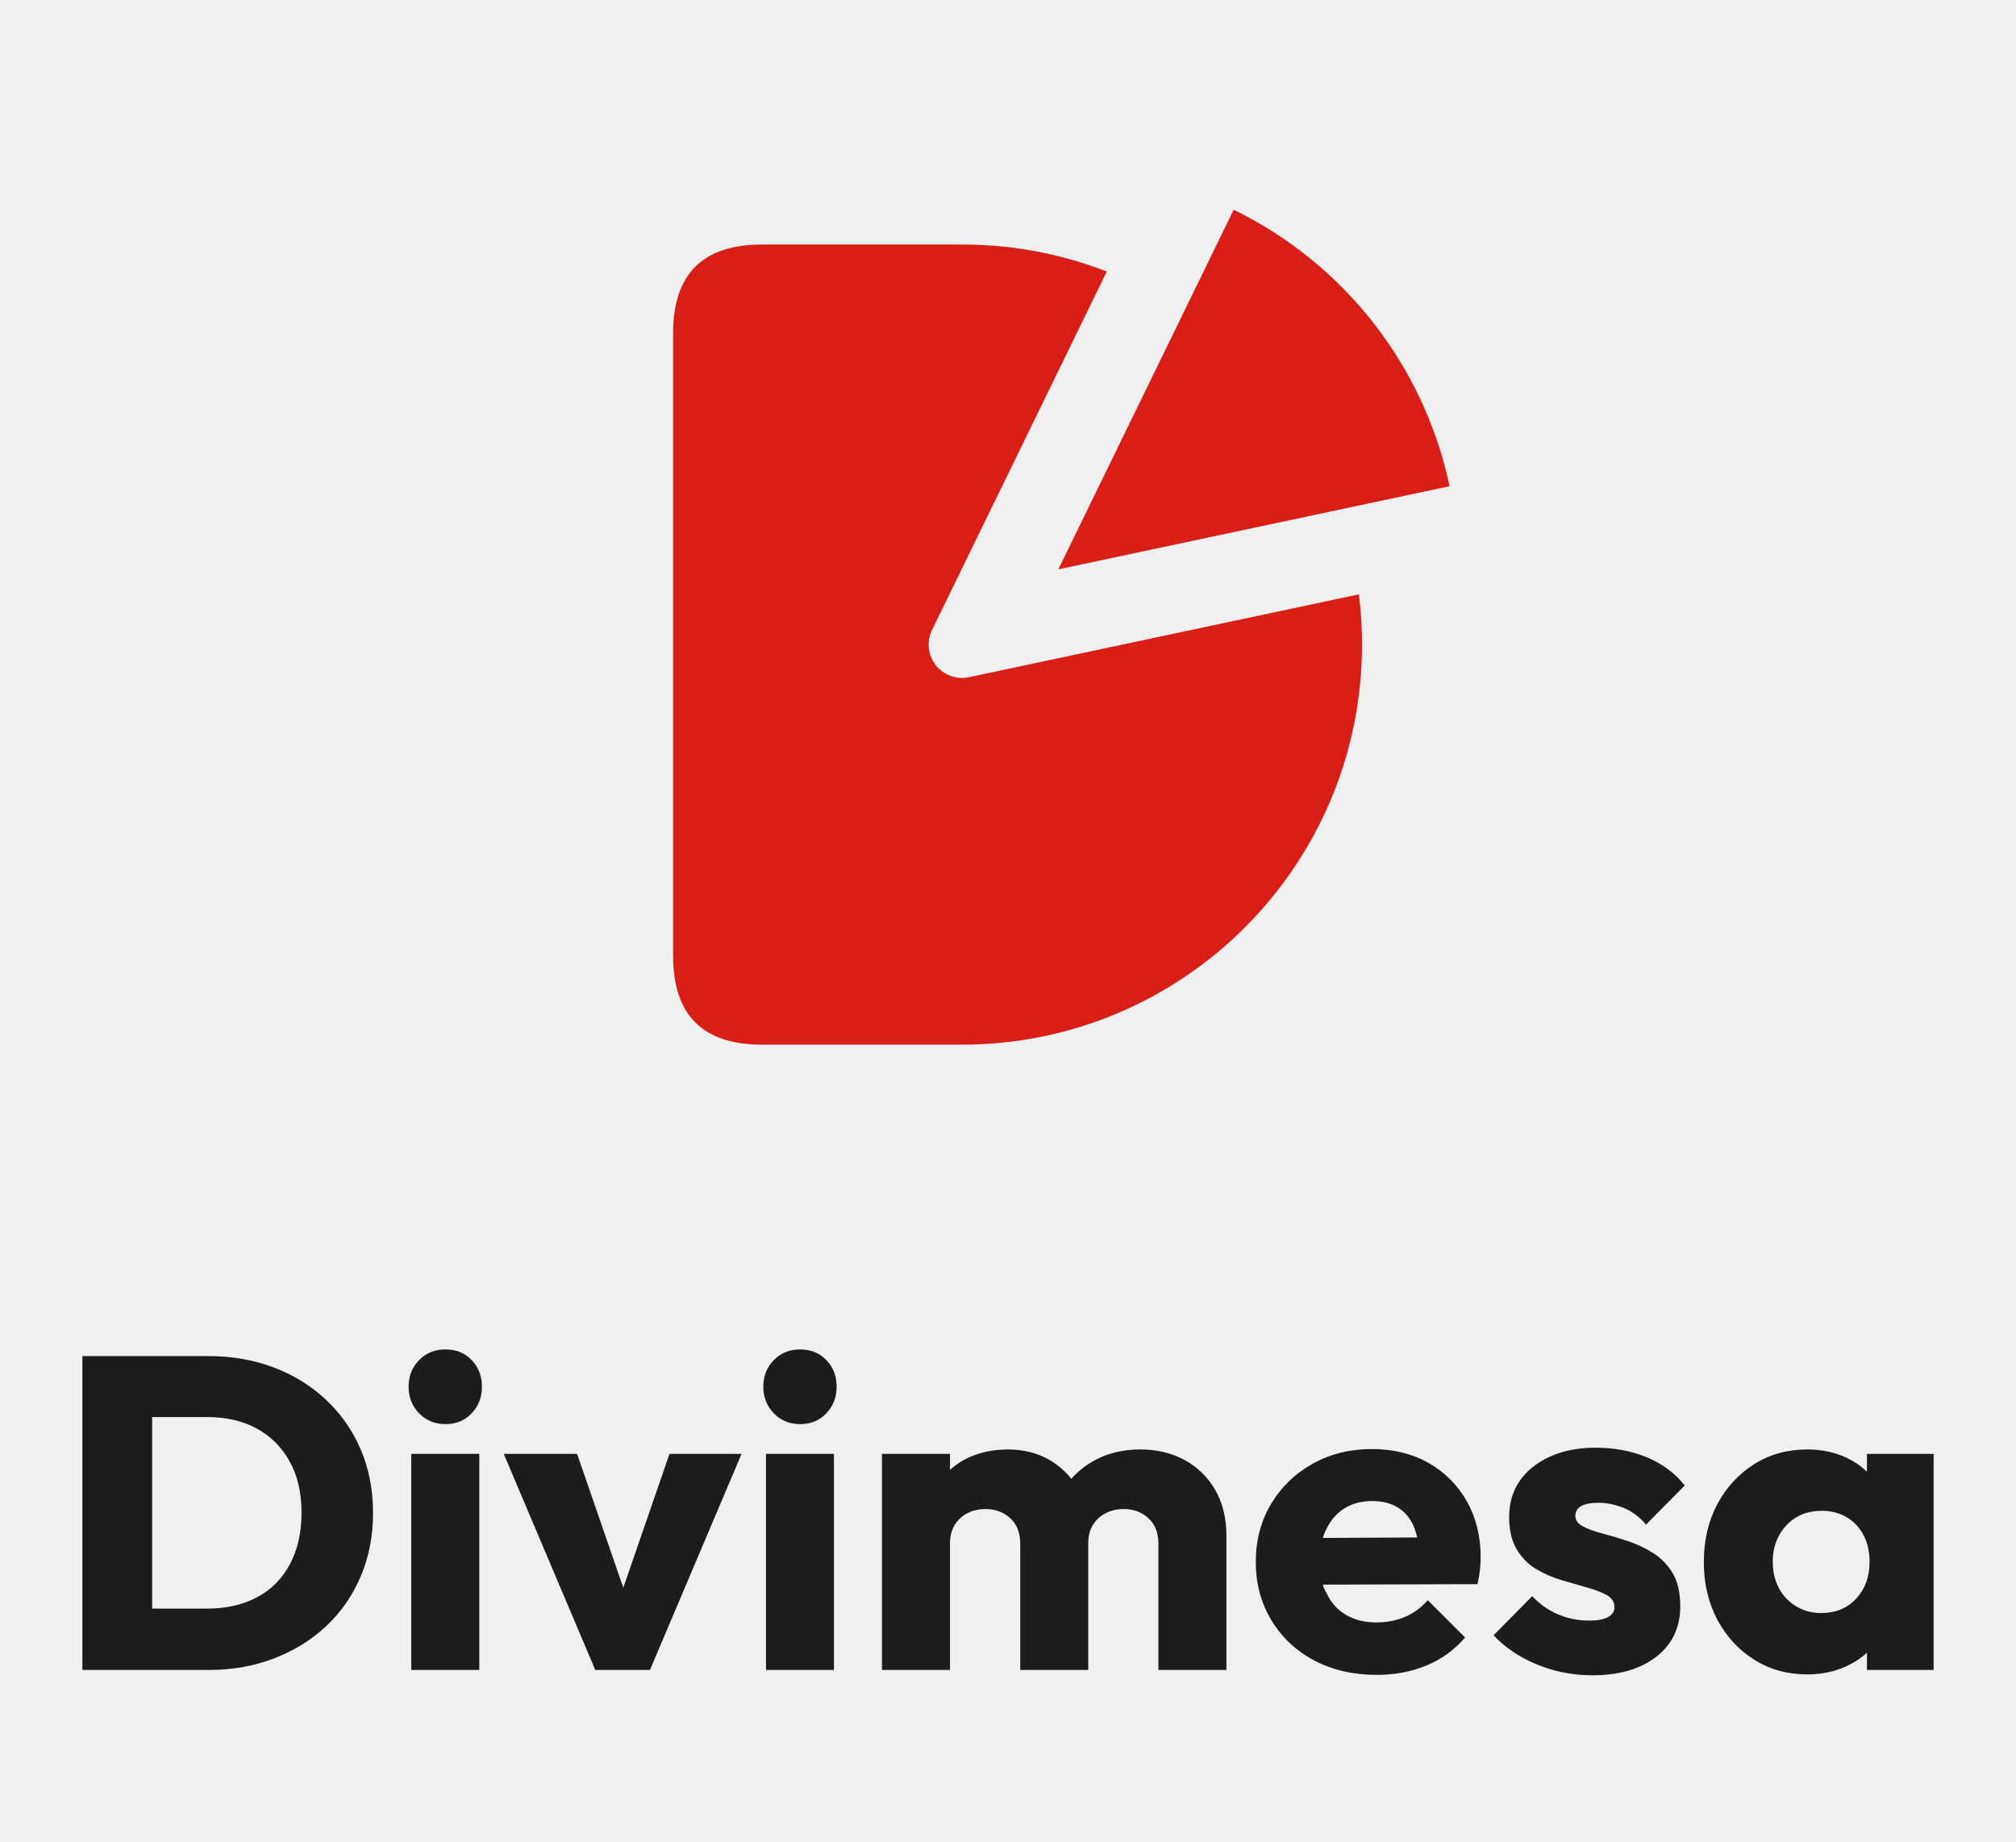
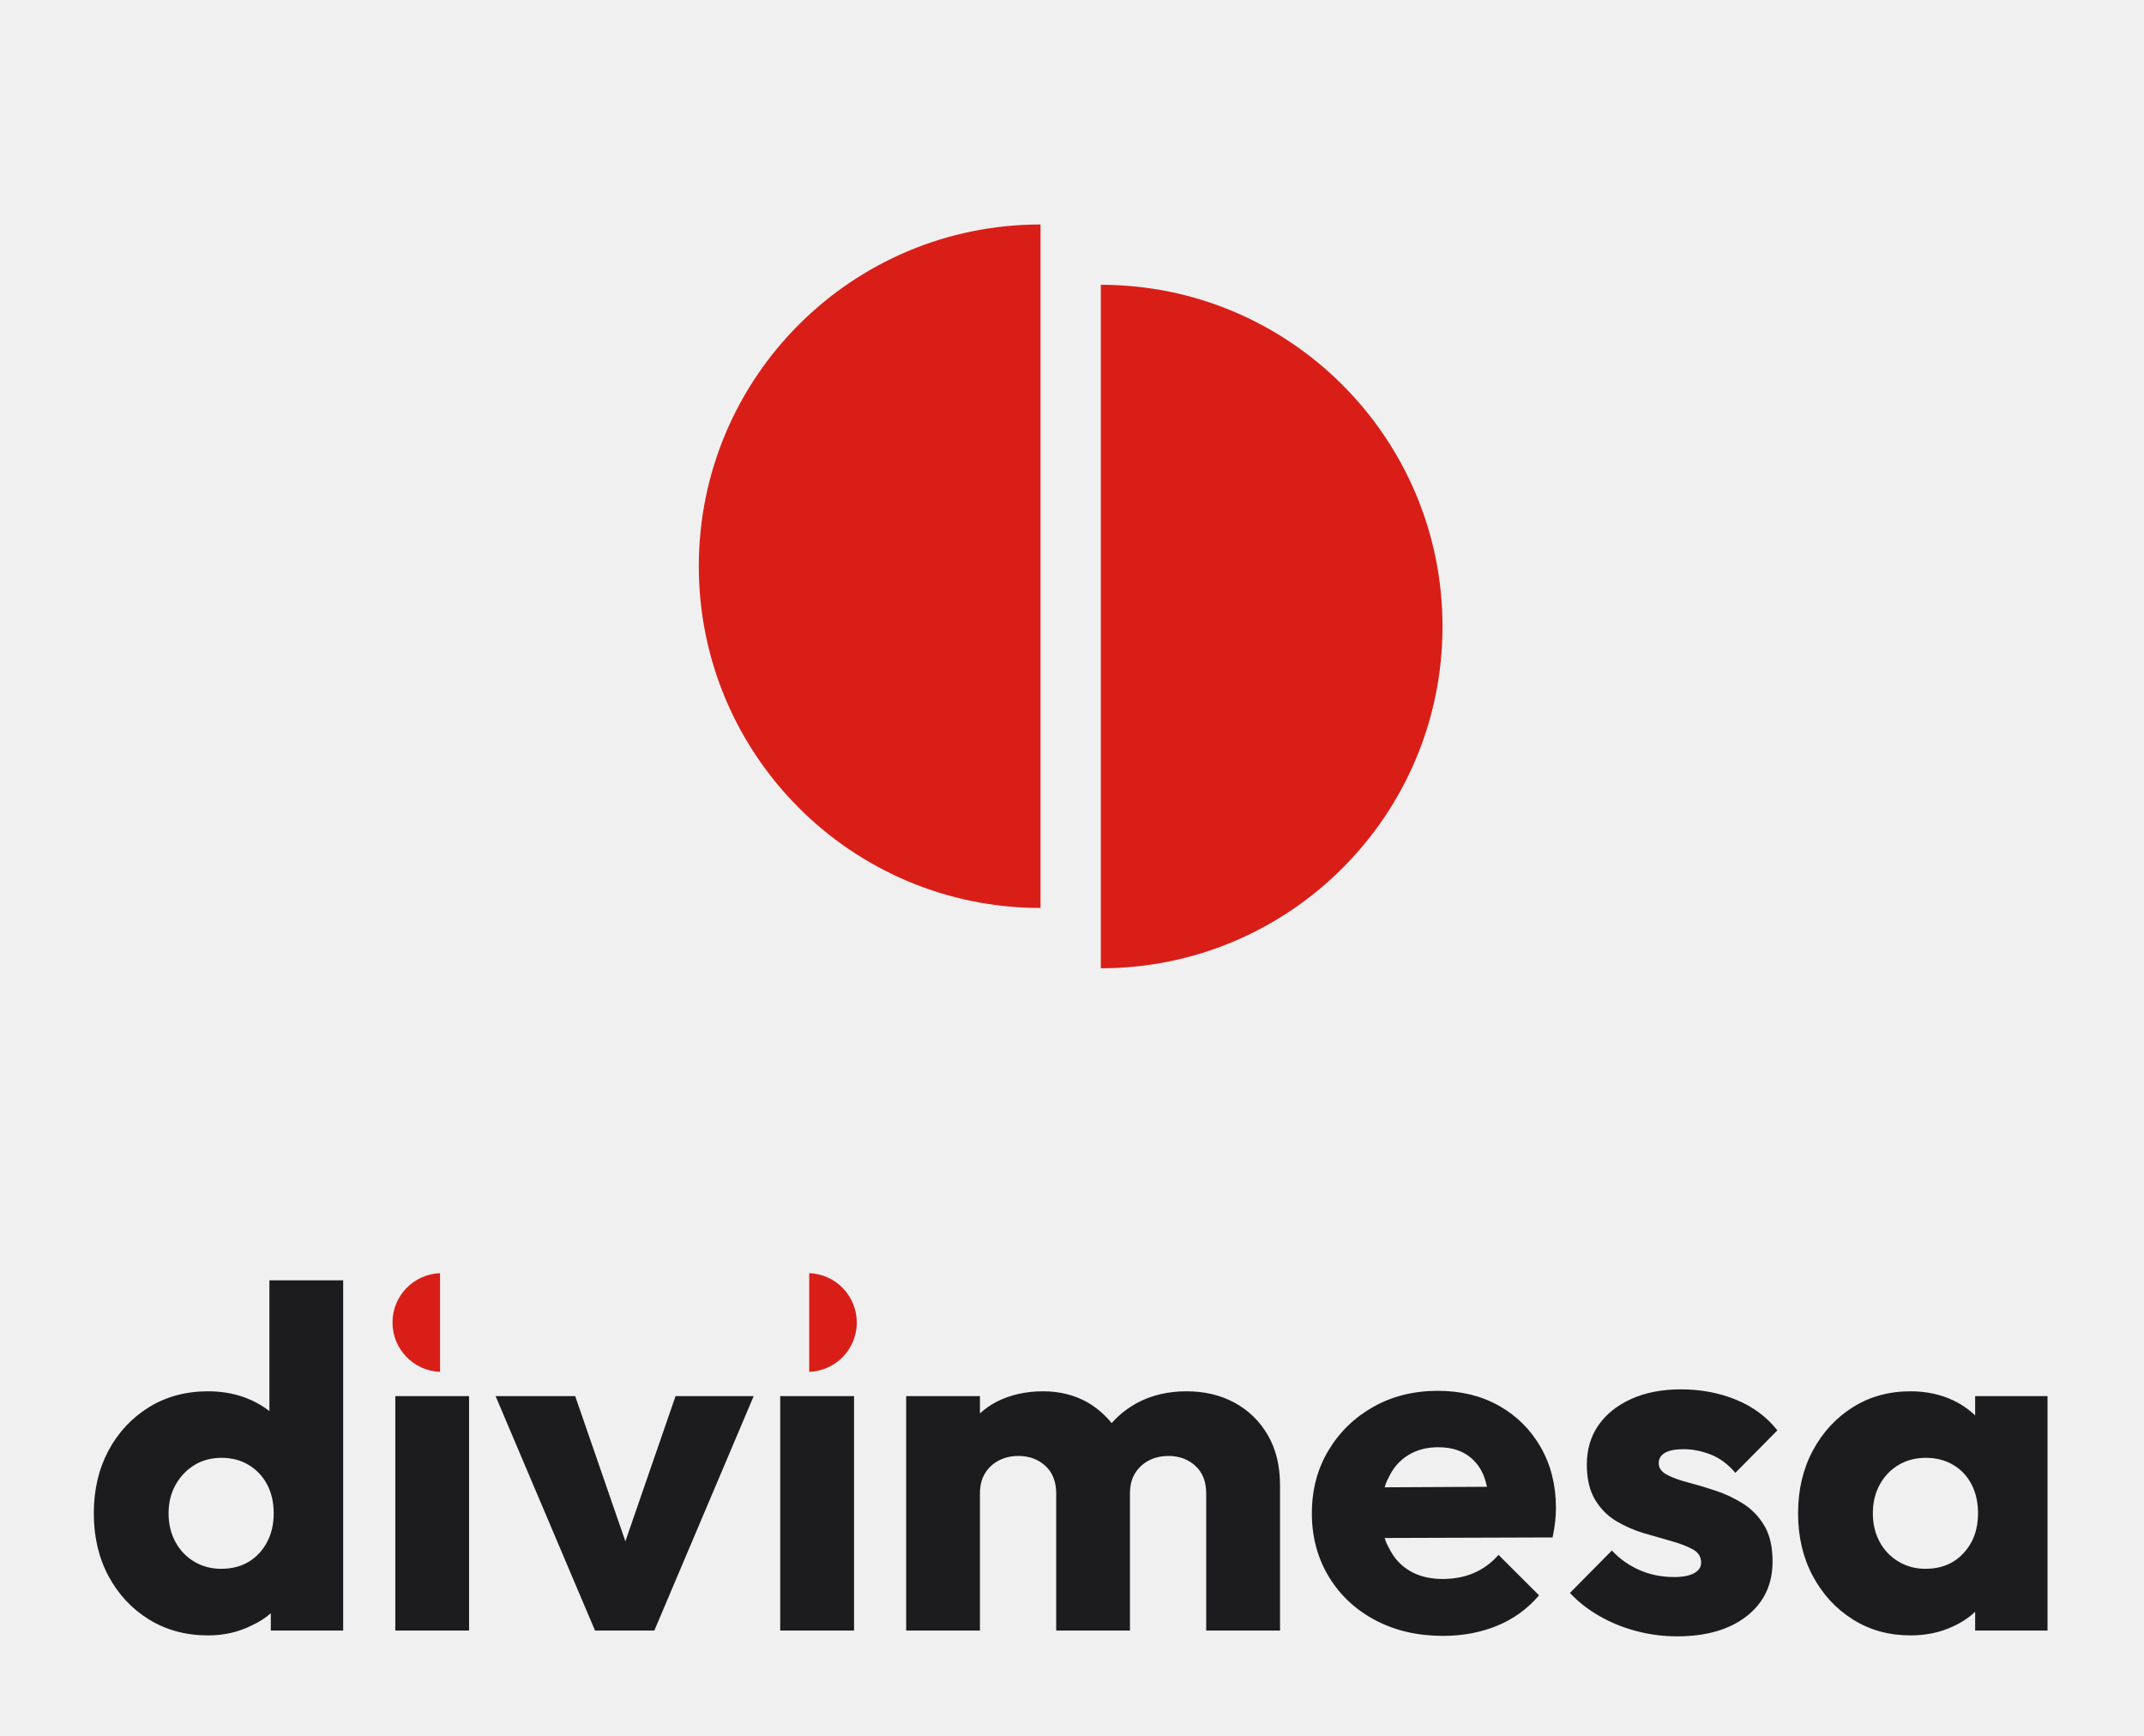
- <svg xmlns="http://www.w3.org/2000/svg" viewBox="0 0 254 232" width="254" height="232">
-   <g transform="translate(57.00,10) scale(1.4)">
-     <g transform="translate(1.86,0.86)">
-       <defs>
-         <mask id="m12dsi5" maskUnits="userSpaceOnUse" x="-50" y="-50" width="200" height="200">
-           <rect x="-50" y="-50" width="200" height="200" fill="#fff" />
-           <path d="M44,50 L59.78,17.64 A36,36 0 0 1 79.21,42.52 Z" fill="#000" stroke="#000" stroke-width="6" stroke-linejoin="round" />
-         </mask>
-       </defs>
-       <path d="M26,14 H44 A36,36 0 0 1 44,86 H26 Q18,86 18,78 V22 Q18,14 26,14 Z" fill="#D91E18" mask="url(#m12dsi5)" />
-       <path d="M44,50 L59.78,17.64 A36,36 0 0 1 79.21,42.52 Z" fill="#D91E18" transform="translate(8.67,-6.77)" />
+ <svg xmlns="http://www.w3.org/2000/svg" viewBox="0 0 320 259" width="320" height="259">
+   <g transform="translate(84.80,14) scale(1.5)">
+     <g transform="translate(0,-3)">
+       <path d="M47,16 A34,34 0 0 0 47,84 Z" fill="#D91E18" />
+       <path d="M53,22 A34,34 0 0 1 53,90 Z" fill="#D91E18" />
    </g>
  </g>
-   <path d="M19.77 0L3.81 0L3.81-39.54L19.66-39.54Q24.14-39.54 27.92-38.11Q31.70-36.68 34.52-34.02Q37.35-31.36 38.89-27.75Q40.43-24.14 40.43-19.77Q40.43-15.46 38.89-11.82Q37.35-8.18 34.55-5.54Q31.75-2.91 27.97-1.46Q24.19 0 19.77 0M19.54-31.86L12.60-31.86L12.60-7.73L19.54-7.73Q23.13-7.73 25.82-9.16Q28.50-10.58 29.96-13.33Q31.42-16.07 31.42-19.82Q31.42-23.58 29.93-26.26Q28.45-28.95 25.79-30.41Q23.13-31.86 19.54-31.86M53.82 0L45.25 0L45.25-27.22L53.82-27.22L53.82 0M49.56-30.97Q47.54-30.97 46.23-32.34Q44.91-33.71 44.91-35.67Q44.91-37.69 46.23-39.03Q47.54-40.38 49.56-40.38Q51.58-40.38 52.86-39.03Q54.15-37.69 54.15-35.67Q54.15-33.71 52.86-32.34Q51.58-30.97 49.56-30.97M75.32 0L68.43 0L56.90-27.22L66.14-27.22L71.96-10.36L77.78-27.22L86.86-27.22L75.32 0M98.50 0L89.94 0L89.94-27.22L98.50-27.22L98.50 0M94.25-30.97Q92.23-30.97 90.92-32.34Q89.60-33.71 89.60-35.67Q89.60-37.69 90.92-39.03Q92.23-40.38 94.25-40.38Q96.26-40.38 97.55-39.03Q98.84-37.69 98.84-35.67Q98.84-33.71 97.55-32.34Q96.26-30.97 94.25-30.97M113.12 0L104.55 0L104.55-27.22L113.12-27.22L113.12-25.20Q113.96-25.98 115.02-26.54Q117.43-27.78 120.46-27.78Q123.31-27.78 125.61-26.49Q127.23-25.54 128.41-24.08Q129.64-25.48 131.38-26.43Q133.90-27.78 137.09-27.78Q140.22-27.78 142.66-26.46Q145.10-25.14 146.52-22.71Q147.95-20.27 147.95-16.86L147.95 0L139.38 0L139.38-15.90Q139.38-17.98 138.12-19.12Q136.86-20.27 135.02-20.27Q133.73-20.27 132.72-19.74Q131.71-19.21 131.12-18.26Q130.54-17.30 130.54-15.90L130.54 0L121.97 0L121.97-15.90Q121.97-17.98 120.71-19.12Q119.45-20.27 117.60-20.27Q116.31-20.27 115.30-19.74Q114.30-19.21 113.71-18.26Q113.12-17.30 113.12-15.90L113.12 0M166.88 0.62Q162.46 0.62 159.01-1.20Q155.57-3.02 153.61-6.27Q151.65-9.52 151.65-13.61Q151.65-17.70 153.58-20.92Q155.51-24.14 158.82-25.98Q162.12-27.83 166.26-27.83Q170.30-27.83 173.38-26.10Q176.46-24.36 178.22-21.28Q179.98-18.20 179.98-14.22Q179.98-13.50 179.90-12.68Q179.82-11.87 179.59-10.81L160.10-10.75Q160.27-10.14 160.61-9.58Q161.45-7.84 163.04-6.92Q164.64-5.99 166.82-5.99Q168.84-5.99 170.46-6.69Q172.09-7.39 173.32-8.79L178.02-4.09Q176.01-1.74 173.15-0.56Q170.30 0.62 166.88 0.62M160.10-16.63L171.98-16.69Q171.81-17.47 171.53-18.14Q170.86-19.66 169.54-20.47Q168.22-21.28 166.32-21.28Q164.30-21.28 162.82-20.36Q161.34-19.43 160.55-17.75Q160.27-17.25 160.10-16.63M194.04 0.67Q191.63 0.67 189.31 0.06Q186.98-0.56 185-1.71Q183.01-2.86 181.61-4.37L186.48-9.30Q187.82-7.84 189.67-7.03Q191.52-6.22 193.70-6.22Q195.22-6.22 196.03-6.66Q196.84-7.11 196.84-7.90Q196.84-8.90 195.86-9.44Q194.88-9.97 193.37-10.39Q191.86-10.81 190.18-11.31Q188.50-11.82 186.98-12.71Q185.47-13.61 184.52-15.20Q183.57-16.80 183.57-19.26Q183.57-21.90 184.91-23.83Q186.26-25.76 188.72-26.88Q191.18-28 194.49-28Q197.96-28 200.90-26.80Q203.84-25.59 205.69-23.24L200.82-18.31Q199.53-19.82 197.93-20.44Q196.34-21.06 194.82-21.06Q193.37-21.06 192.64-20.64Q191.91-20.22 191.91-19.43Q191.91-18.59 192.86-18.09Q193.82-17.58 195.33-17.19Q196.84-16.80 198.52-16.24Q200.20-15.68 201.71-14.73Q203.22-13.78 204.18-12.18Q205.13-10.58 205.13-8.01Q205.13-4.03 202.13-1.68Q199.14 0.67 194.04 0.67M221.14 0.56Q217.39 0.56 214.45-1.29Q211.51-3.14 209.80-6.33Q208.10-9.52 208.10-13.61Q208.10-17.70 209.80-20.89Q211.51-24.08 214.45-25.93Q217.39-27.78 221.14-27.78Q223.89-27.78 226.13-26.71Q227.53-26.04 228.65-24.98L228.65-27.22L237.05-27.22L237.05 0L228.65 0L228.65-2.18Q227.58-1.18 226.13-0.50Q223.89 0.56 221.14 0.56M222.88-7.17Q225.62-7.17 227.30-8.99Q228.98-10.81 228.98-13.61Q228.98-15.51 228.23-16.97Q227.47-18.42 226.10-19.24Q224.73-20.05 222.94-20.05Q221.14-20.05 219.77-19.24Q218.40-18.42 217.59-16.97Q216.78-15.51 216.78-13.61Q216.78-11.76 217.56-10.30Q218.34-8.85 219.74-8.01Q221.14-7.17 222.88-7.17" fill="#1C1C1E" transform="translate(6.57,210.38)" />
+   <g transform="translate(12.27,243.34)">
+     <defs>
+       <clipPath id="ctlwzpo">
+         <rect x="-10" y="-35.99" width="317.22" height="75.99" />
+       </clipPath>
+     </defs>
+     <path d="M18.79 0.72Q13.82 0.72 9.97-1.66Q6.12-4.03 3.92-8.14Q1.73-12.24 1.73-17.50Q1.73-22.75 3.92-26.86Q6.12-30.96 9.97-33.34Q13.82-35.71 18.79-35.71Q22.39-35.71 25.34-34.34Q26.71-33.70 27.94-32.76L27.94-52.27L38.95-52.27L38.95 0L28.15 0L28.15-2.59Q26.93-1.51 25.34-0.79Q22.39 0.72 18.79 0.72M20.74-9.22Q23.11-9.22 24.84-10.26Q26.57-11.30 27.58-13.18Q28.58-15.05 28.58-17.50Q28.58-19.94 27.61-21.78Q26.64-23.62 24.88-24.70Q23.11-25.78 20.81-25.78Q18.50-25.78 16.74-24.70Q14.98-23.62 13.93-21.74Q12.89-19.87 12.89-17.50Q12.89-15.12 13.90-13.25Q14.90-11.38 16.70-10.30Q18.50-9.22 20.74-9.22M85.39 0L76.54 0L61.70-34.99L73.58-34.99L81.07-13.32L88.56-34.99L100.22-34.99L85.39 0M133.99 0L122.98 0L122.98-34.99L133.99-34.99L133.99-32.40Q135.07-33.41 136.44-34.13Q139.54-35.71 143.42-35.71Q147.10-35.71 150.05-34.06Q152.14-32.83 153.65-30.96Q155.23-32.76 157.46-33.98Q160.70-35.71 164.81-35.71Q168.84-35.71 171.97-34.02Q175.10-32.33 176.94-29.20Q178.78-26.06 178.78-21.67L178.78 0L167.76 0L167.76-20.45Q167.76-23.11 166.14-24.59Q164.52-26.06 162.14-26.06Q160.49-26.06 159.19-25.38Q157.90-24.70 157.14-23.47Q156.38-22.25 156.38-20.45L156.38 0L145.37 0L145.37-20.45Q145.37-23.11 143.75-24.59Q142.13-26.06 139.75-26.06Q138.10-26.06 136.80-25.38Q135.50-24.70 134.75-23.47Q133.99-22.25 133.99-20.45L133.99 0M203.11 0.79Q197.42 0.79 193-1.55Q188.57-3.89 186.05-8.06Q183.53-12.24 183.53-17.50Q183.53-22.75 186.01-26.89Q188.50-31.03 192.74-33.41Q196.99-35.78 202.32-35.78Q207.50-35.78 211.46-33.55Q215.42-31.32 217.69-27.36Q219.96-23.40 219.96-18.29Q219.96-17.35 219.85-16.31Q219.74-15.26 219.46-13.90L194.40-13.82Q194.62-13.03 195.05-12.31Q196.13-10.08 198.18-8.89Q200.23-7.70 203.04-7.70Q205.63-7.70 207.72-8.60Q209.81-9.50 211.39-11.30L217.44-5.26Q214.85-2.23 211.18-0.72Q207.50 0.79 203.11 0.79M194.40-21.38L209.66-21.46Q209.45-22.46 209.09-23.33Q208.22-25.27 206.53-26.32Q204.84-27.36 202.39-27.36Q199.80-27.36 197.89-26.17Q195.98-24.98 194.98-22.82Q194.62-22.18 194.40-21.38M238.03 0.86Q234.94 0.86 231.95 0.07Q228.96-0.72 226.40-2.20Q223.85-3.67 222.05-5.62L228.31-11.95Q230.04-10.08 232.42-9.04Q234.79-7.99 237.60-7.99Q239.54-7.99 240.59-8.57Q241.63-9.14 241.63-10.15Q241.63-11.45 240.37-12.13Q239.11-12.82 237.17-13.36Q235.22-13.90 233.06-14.54Q230.90-15.19 228.96-16.34Q227.02-17.50 225.79-19.55Q224.57-21.60 224.57-24.77Q224.57-28.15 226.30-30.64Q228.02-33.12 231.19-34.56Q234.36-36 238.61-36Q243.07-36 246.85-34.45Q250.63-32.90 253.01-29.88L246.74-23.54Q245.09-25.49 243.04-26.28Q240.98-27.07 239.04-27.07Q237.17-27.07 236.23-26.53Q235.30-25.99 235.30-24.98Q235.30-23.90 236.52-23.26Q237.74-22.61 239.69-22.10Q241.63-21.60 243.79-20.88Q245.95-20.16 247.90-18.94Q249.84-17.71 251.06-15.66Q252.29-13.61 252.29-10.30Q252.29-5.18 248.44-2.16Q244.58 0.86 238.03 0.86M272.88 0.72Q268.06 0.72 264.28-1.66Q260.50-4.03 258.30-8.14Q256.10-12.24 256.10-17.50Q256.10-22.75 258.30-26.86Q260.50-30.96 264.28-33.34Q268.06-35.71 272.88-35.71Q276.41-35.71 279.29-34.34Q281.09-33.48 282.53-32.11L282.53-34.99L293.33-34.99L293.33 0L282.53 0L282.53-2.81Q281.16-1.51 279.29-0.65Q276.41 0.72 272.88 0.72M275.11-9.22Q278.64-9.22 280.80-11.56Q282.96-13.90 282.96-17.50Q282.96-19.94 281.99-21.82Q281.02-23.69 279.25-24.73Q277.49-25.78 275.18-25.78Q272.88-25.78 271.12-24.73Q269.35-23.69 268.31-21.82Q267.26-19.94 267.26-17.50Q267.26-15.12 268.27-13.25Q269.28-11.38 271.08-10.30Q272.88-9.22 275.11-9.22" fill="#1C1C1E" />
+     <path d="M57.74 0L46.73 0L46.73-34.99L57.74-34.99L57.74 0M52.27-39.82Q49.68-39.82 47.99-41.58Q46.30-43.34 46.30-45.86Q46.30-48.46 47.99-50.18Q49.68-51.91 52.27-51.91Q54.86-51.91 56.52-50.18Q58.18-48.46 58.18-45.86Q58.18-43.34 56.52-41.58Q54.86-39.82 52.27-39.82M115.20 0L104.18 0L104.18-34.99L115.20-34.99L115.20 0M109.73-39.82Q107.14-39.82 105.44-41.58Q103.75-43.34 103.75-45.86Q103.75-48.46 105.44-50.18Q107.14-51.91 109.73-51.91Q112.32-51.91 113.98-50.18Q115.63-48.46 115.63-45.86Q115.63-43.34 113.98-41.58Q112.32-39.82 109.73-39.82" fill="#1C1C1E" clip-path="url(#ctlwzpo)" />
+     <path d="M53.41,-53.34 A7.37,7.37 0 0 0 53.41,-38.61 Z" fill="#D91E18" />
+     <path d="M108.51,-53.34 A7.37,7.37 0 0 1 108.51,-38.61 Z" fill="#D91E18" />
+   </g>
</svg>
